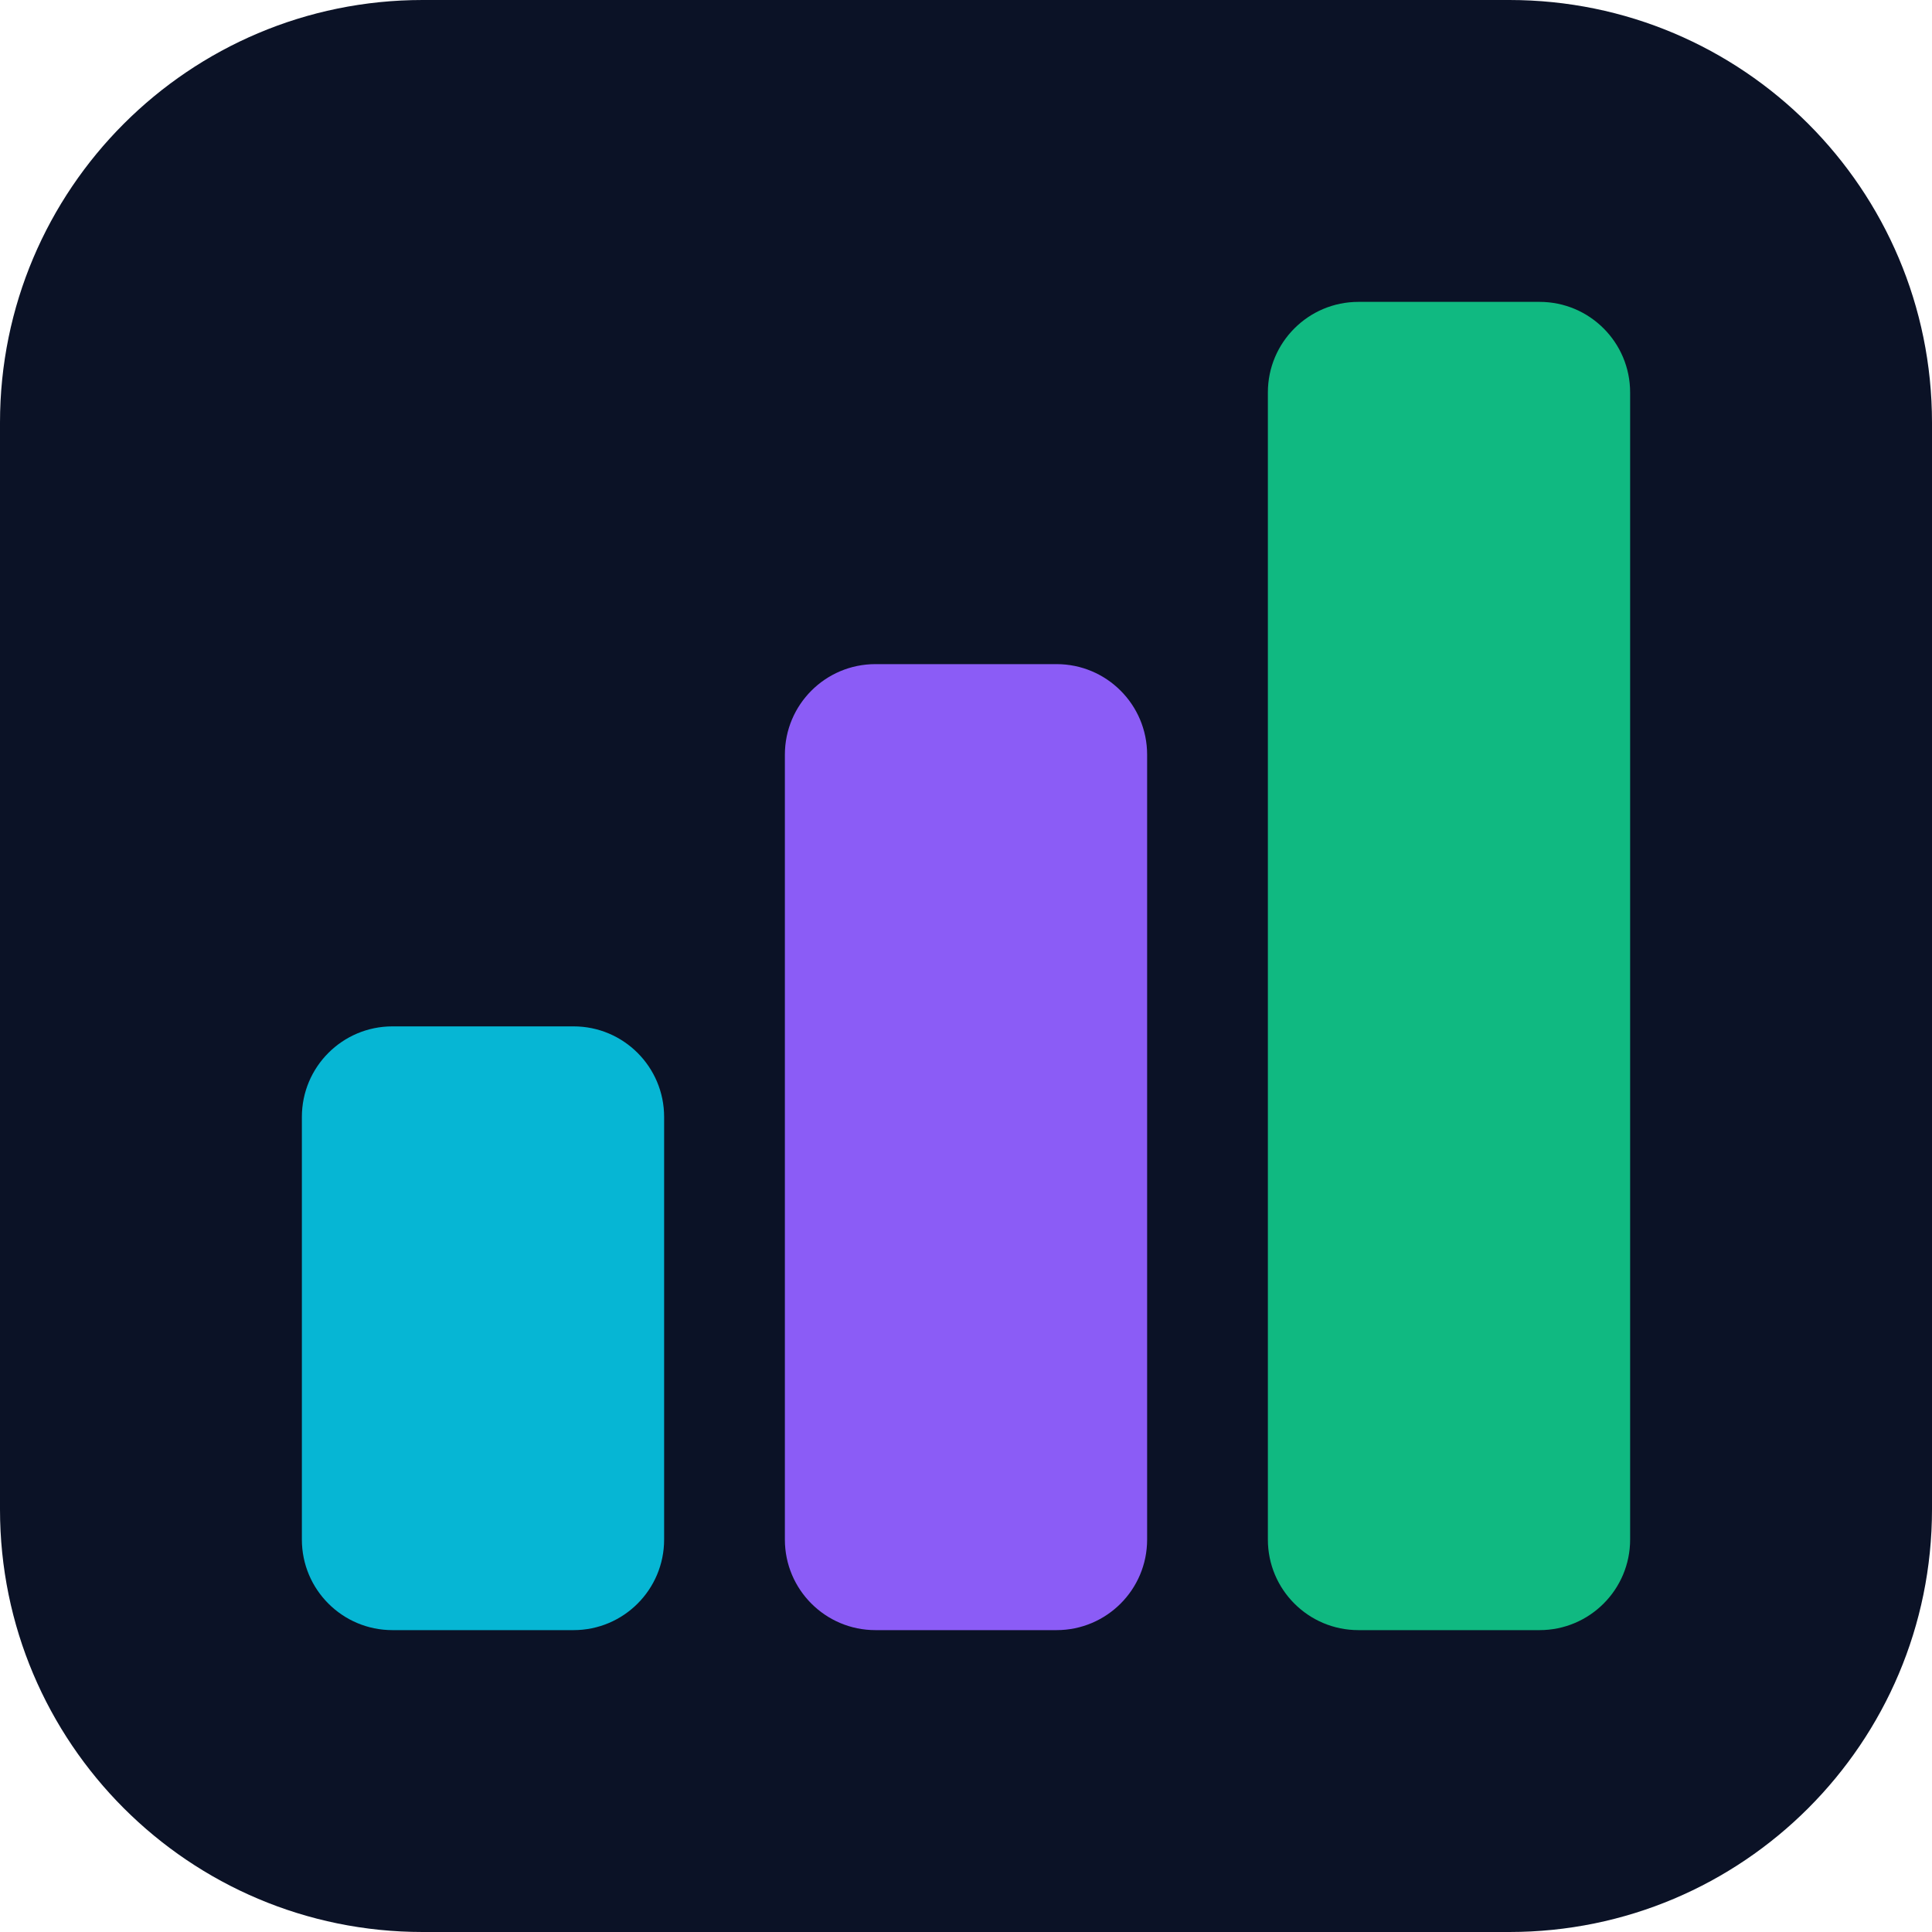
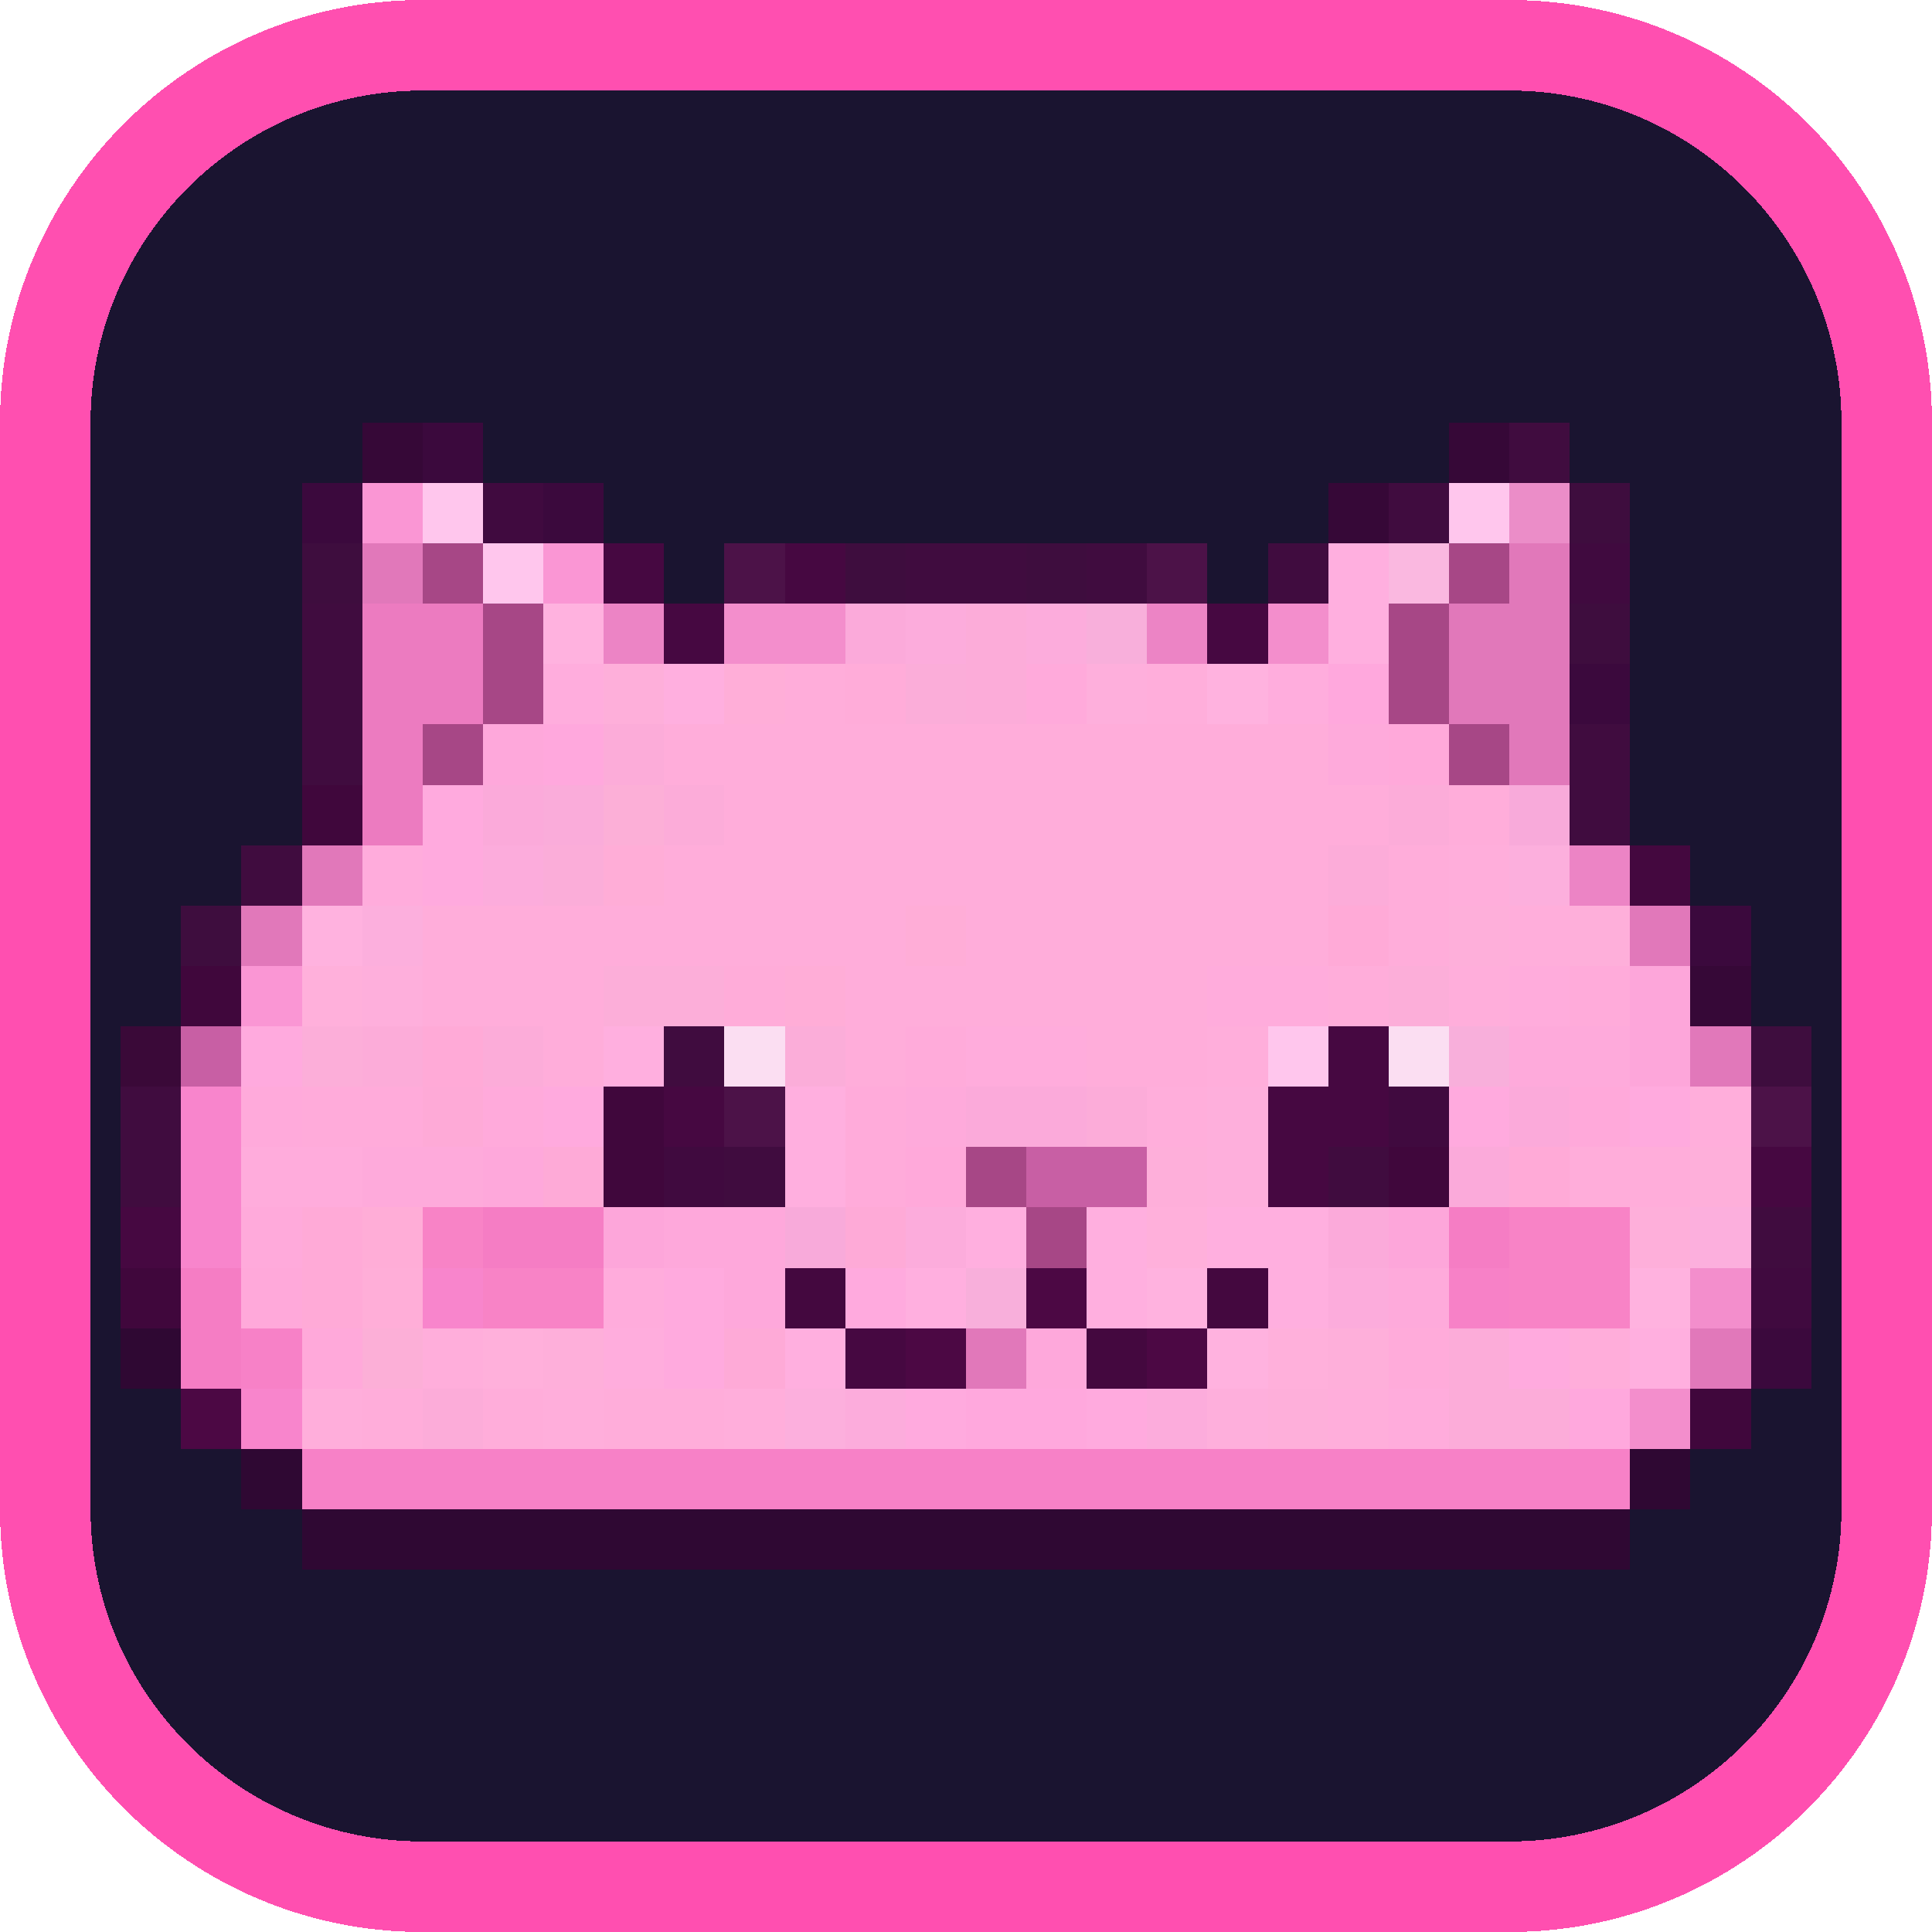
- <svg xmlns="http://www.w3.org/2000/svg" viewBox="0 0 64 64">
-   <rect width="64" height="64" rx="14" fill="#0b1226" />
-   <rect x="10" y="34" width="12" height="20" rx="3" fill="#06b6d4" />
-   <rect x="26" y="22" width="12" height="32" rx="3" fill="#8b5cf6" />
-   <rect x="42" y="10" width="12" height="44" rx="3" fill="#10b981" />
+ <svg xmlns="http://www.w3.org/2000/svg" viewBox="0 0 32 32" shape-rendering="crispEdges">
+   <rect width="32" height="32" rx="7" fill="#FF4FB0" />
+   <rect x="1.5" y="1.5" width="29" height="29" rx="5.5" fill="#1A1430" />
+   <rect x="6" y="7" width="1" height="1" fill="#360837" />
+   <rect x="7" y="7" width="1" height="1" fill="#3B093D" />
+   <rect x="24" y="7" width="1" height="1" fill="#360837" />
+   <rect x="25" y="7" width="1" height="1" fill="#400C3F" />
+   <rect x="5" y="8" width="1" height="1" fill="#3B093D" />
+   <rect x="6" y="8" width="1" height="1" fill="#FA96D4" />
+   <rect x="7" y="8" width="1" height="1" fill="#FFC6ED" />
+   <rect x="8" y="8" width="1" height="1" fill="#400A3F" />
+   <rect x="9" y="8" width="1" height="1" fill="#3B093D" />
+   <rect x="22" y="8" width="1" height="1" fill="#360837" />
+   <rect x="23" y="8" width="1" height="1" fill="#400C3F" />
+   <rect x="24" y="8" width="1" height="1" fill="#FFC6ED" />
+   <rect x="25" y="8" width="1" height="1" fill="#EB8DC8" />
+   <rect x="26" y="8" width="1" height="1" fill="#3E0D3E" />
+   <rect x="5" y="9" width="1" height="1" fill="#3E0D3E" />
+   <rect x="6" y="9" width="1" height="1" fill="#E178BA" />
+   <rect x="7" y="9" width="1" height="1" fill="#A74786" />
+   <rect x="8" y="9" width="1" height="1" fill="#FFC6ED" />
+   <rect x="9" y="9" width="1" height="1" fill="#FA96D4" />
+   <rect x="10" y="9" width="1" height="1" fill="#460841" />
+   <rect x="12" y="9" width="1" height="1" fill="#4C1248" />
+   <rect x="13" y="9" width="1" height="1" fill="#460841" />
+   <rect x="14" y="9" width="1" height="1" fill="#3E0D3E" />
+   <rect x="15" y="9" width="2" height="1" fill="#400C3F" />
+   <rect x="17" y="9" width="1" height="1" fill="#3E0D3E" />
+   <rect x="18" y="9" width="1" height="1" fill="#400C3F" />
+   <rect x="19" y="9" width="1" height="1" fill="#4C1248" />
+   <rect x="21" y="9" width="1" height="1" fill="#400C3F" />
+   <rect x="22" y="9" width="1" height="1" fill="#FFAFDF" />
+   <rect x="23" y="9" width="1" height="1" fill="#FAB8E0" />
+   <rect x="24" y="9" width="1" height="1" fill="#A74786" />
+   <rect x="25" y="9" width="1" height="1" fill="#E178BA" />
+   <rect x="26" y="9" width="1" height="1" fill="#400A3F" />
+   <rect x="5" y="10" width="1" height="1" fill="#400C3F" />
+   <rect x="6" y="10" width="2" height="1" fill="#EC7BC0" />
+   <rect x="8" y="10" width="1" height="1" fill="#A74786" />
+   <rect x="9" y="10" width="1" height="1" fill="#FFB2DF" />
+   <rect x="10" y="10" width="1" height="1" fill="#EC84C5" />
+   <rect x="11" y="10" width="1" height="1" fill="#460841" />
+   <rect x="12" y="10" width="2" height="1" fill="#F38ECC" />
+   <rect x="14" y="10" width="1" height="1" fill="#FBAADA" />
+   <rect x="15" y="10" width="1" height="1" fill="#FCACDC" />
+   <rect x="16" y="10" width="1" height="1" fill="#FCACD9" />
+   <rect x="17" y="10" width="1" height="1" fill="#FCACDC" />
+   <rect x="18" y="10" width="1" height="1" fill="#F8AFDB" />
+   <rect x="19" y="10" width="1" height="1" fill="#EC84C5" />
+   <rect x="20" y="10" width="1" height="1" fill="#460841" />
+   <rect x="21" y="10" width="1" height="1" fill="#F38ECC" />
+   <rect x="22" y="10" width="1" height="1" fill="#FFAFDF" />
+   <rect x="23" y="10" width="1" height="1" fill="#A74786" />
+   <rect x="24" y="10" width="2" height="1" fill="#E178BA" />
+   <rect x="26" y="10" width="1" height="1" fill="#3E0D3E" />
+   <rect x="5" y="11" width="1" height="1" fill="#400C3F" />
+   <rect x="6" y="11" width="2" height="1" fill="#EC7BC0" />
+   <rect x="8" y="11" width="1" height="1" fill="#A74786" />
+   <rect x="9" y="11" width="1" height="1" fill="#FFADDD" />
+   <rect x="10" y="11" width="1" height="1" fill="#FEAFDA" />
+   <rect x="11" y="11" width="1" height="1" fill="#FFAFDF" />
+   <rect x="12" y="11" width="1" height="1" fill="#FFAED8" />
+   <rect x="13" y="11" width="1" height="1" fill="#FFADDA" />
+   <rect x="14" y="11" width="1" height="1" fill="#FFACD9" />
+   <rect x="15" y="11" width="1" height="1" fill="#FBADD9" />
+   <rect x="16" y="11" width="1" height="1" fill="#FCACD9" />
+   <rect x="17" y="11" width="1" height="1" fill="#FFAADB" />
+   <rect x="18" y="11" width="1" height="1" fill="#FEAFDC" />
+   <rect x="19" y="11" width="1" height="1" fill="#FFAEDB" />
+   <rect x="20" y="11" width="1" height="1" fill="#FFB2DF" />
+   <rect x="21" y="11" width="1" height="1" fill="#FFADDD" />
+   <rect x="22" y="11" width="1" height="1" fill="#FFA8DD" />
+   <rect x="23" y="11" width="1" height="1" fill="#A74786" />
+   <rect x="24" y="11" width="2" height="1" fill="#E178BA" />
+   <rect x="26" y="11" width="1" height="1" fill="#3B093D" />
+   <rect x="5" y="12" width="1" height="1" fill="#400C3F" />
+   <rect x="6" y="12" width="1" height="1" fill="#EC7BC0" />
+   <rect x="7" y="12" width="1" height="1" fill="#A74786" />
+   <rect x="8" y="12" width="1" height="1" fill="#FEA8DB" />
+   <rect x="9" y="12" width="1" height="1" fill="#FFA8DD" />
+   <rect x="10" y="12" width="1" height="1" fill="#FCACD9" />
+   <rect x="11" y="12" width="11" height="1" fill="#FFADDA" />
+   <rect x="22" y="12" width="1" height="1" fill="#FEAADB" />
+   <rect x="23" y="12" width="1" height="1" fill="#FFA9DA" />
+   <rect x="24" y="12" width="1" height="1" fill="#A74786" />
+   <rect x="25" y="12" width="1" height="1" fill="#E178BA" />
+   <rect x="26" y="12" width="1" height="1" fill="#400C3F" />
+   <rect x="5" y="13" width="1" height="1" fill="#40073C" />
+   <rect x="6" y="13" width="1" height="1" fill="#EC7BC0" />
+   <rect x="7" y="13" width="1" height="1" fill="#FFAADE" />
+   <rect x="8" y="13" width="1" height="1" fill="#FBAADA" />
+   <rect x="9" y="13" width="1" height="1" fill="#FAACDA" />
+   <rect x="10" y="13" width="1" height="1" fill="#FCAFD7" />
+   <rect x="11" y="13" width="1" height="1" fill="#FCACD9" />
+   <rect x="12" y="13" width="11" height="1" fill="#FFADDA" />
+   <rect x="23" y="13" width="1" height="1" fill="#FCACD9" />
+   <rect x="24" y="13" width="1" height="1" fill="#FFADDA" />
+   <rect x="25" y="13" width="1" height="1" fill="#F8AADA" />
+   <rect x="26" y="13" width="1" height="1" fill="#400C3F" />
+   <rect x="4" y="14" width="1" height="1" fill="#400C3F" />
+   <rect x="5" y="14" width="1" height="1" fill="#E178BA" />
+   <rect x="6" y="14" width="1" height="1" fill="#FFACDC" />
+   <rect x="7" y="14" width="1" height="1" fill="#FFAADE" />
+   <rect x="8" y="14" width="1" height="1" fill="#FCACDC" />
+   <rect x="9" y="14" width="1" height="1" fill="#FBADD9" />
+   <rect x="10" y="14" width="1" height="1" fill="#FFADD7" />
+   <rect x="11" y="14" width="11" height="1" fill="#FFADDA" />
+   <rect x="22" y="14" width="1" height="1" fill="#FCACD9" />
+   <rect x="23" y="14" width="1" height="1" fill="#FFADDA" />
+   <rect x="24" y="14" width="1" height="1" fill="#FFAEDB" />
+   <rect x="25" y="14" width="1" height="1" fill="#FCAFDD" />
+   <rect x="26" y="14" width="1" height="1" fill="#EC84C5" />
+   <rect x="27" y="14" width="1" height="1" fill="#44083F" />
+   <rect x="3" y="15" width="1" height="1" fill="#3E0D3E" />
+   <rect x="4" y="15" width="1" height="1" fill="#E178BA" />
+   <rect x="5" y="15" width="1" height="1" fill="#FFB2DF" />
+   <rect x="6" y="15" width="1" height="1" fill="#FCAFDD" />
+   <rect x="7" y="15" width="8" height="1" fill="#FFADDA" />
+   <rect x="15" y="15" width="1" height="1" fill="#FFADD7" />
+   <rect x="16" y="15" width="6" height="1" fill="#FFADDA" />
+   <rect x="22" y="15" width="1" height="1" fill="#FFAAD7" />
+   <rect x="23" y="15" width="1" height="1" fill="#FFADDA" />
+   <rect x="24" y="15" width="1" height="1" fill="#FEAFDA" />
+   <rect x="25" y="15" width="1" height="1" fill="#FFAEDB" />
+   <rect x="26" y="15" width="1" height="1" fill="#FEAFDA" />
+   <rect x="27" y="15" width="1" height="1" fill="#E178BA" />
+   <rect x="28" y="15" width="1" height="1" fill="#3B093D" />
+   <rect x="3" y="16" width="1" height="1" fill="#40073C" />
+   <rect x="4" y="16" width="1" height="1" fill="#FA96D4" />
+   <rect x="5" y="16" width="1" height="1" fill="#FFB0DB" />
+   <rect x="6" y="16" width="1" height="1" fill="#FEAFDC" />
+   <rect x="7" y="16" width="3" height="1" fill="#FFADDA" />
+   <rect x="10" y="16" width="2" height="1" fill="#FCAED9" />
+   <rect x="12" y="16" width="1" height="1" fill="#FFACD9" />
+   <rect x="13" y="16" width="1" height="1" fill="#FFADD7" />
+   <rect x="14" y="16" width="6" height="1" fill="#FFADDA" />
+   <rect x="20" y="16" width="2" height="1" fill="#FFACDC" />
+   <rect x="22" y="16" width="1" height="1" fill="#FFADDA" />
+   <rect x="23" y="16" width="1" height="1" fill="#FCAED9" />
+   <rect x="24" y="16" width="1" height="1" fill="#FFAEDB" />
+   <rect x="25" y="16" width="1" height="1" fill="#FFACDC" />
+   <rect x="26" y="16" width="1" height="1" fill="#FFABDA" />
+   <rect x="27" y="16" width="1" height="1" fill="#FDA6DA" />
+   <rect x="28" y="16" width="1" height="1" fill="#360837" />
+   <rect x="2" y="17" width="1" height="1" fill="#3A0938" />
+   <rect x="3" y="17" width="1" height="1" fill="#C85FA4" />
+   <rect x="4" y="17" width="1" height="1" fill="#FFAADE" />
+   <rect x="5" y="17" width="1" height="1" fill="#FCAED9" />
+   <rect x="6" y="17" width="1" height="1" fill="#FCACD9" />
+   <rect x="7" y="17" width="1" height="1" fill="#FFAAD7" />
+   <rect x="8" y="17" width="1" height="1" fill="#FCACD9" />
+   <rect x="9" y="17" width="1" height="1" fill="#FFADDA" />
+   <rect x="10" y="17" width="1" height="1" fill="#FFAFDF" />
+   <rect x="11" y="17" width="1" height="1" fill="#400C3F" />
+   <rect x="12" y="17" width="1" height="1" fill="#FBDEF2" />
+   <rect x="13" y="17" width="1" height="1" fill="#FBADD9" />
+   <rect x="14" y="17" width="1" height="1" fill="#FFADDA" />
+   <rect x="15" y="17" width="1" height="1" fill="#FFABDA" />
+   <rect x="16" y="17" width="2" height="1" fill="#FFACDC" />
+   <rect x="18" y="17" width="2" height="1" fill="#FFADDA" />
+   <rect x="20" y="17" width="1" height="1" fill="#FFAEDB" />
+   <rect x="21" y="17" width="1" height="1" fill="#FFC6ED" />
+   <rect x="22" y="17" width="1" height="1" fill="#460841" />
+   <rect x="23" y="17" width="1" height="1" fill="#FBDEF2" />
+   <rect x="24" y="17" width="1" height="1" fill="#F8AFDB" />
+   <rect x="25" y="17" width="2" height="1" fill="#FEAADB" />
+   <rect x="27" y="17" width="1" height="1" fill="#FDA6DA" />
+   <rect x="28" y="17" width="1" height="1" fill="#E178BA" />
+   <rect x="29" y="17" width="1" height="1" fill="#3E0D3E" />
+   <rect x="2" y="18" width="1" height="1" fill="#400C3F" />
+   <rect x="3" y="18" width="1" height="1" fill="#F885CC" />
+   <rect x="4" y="18" width="1" height="1" fill="#FFAADB" />
+   <rect x="5" y="18" width="2" height="1" fill="#FFABDA" />
+   <rect x="7" y="18" width="1" height="1" fill="#FEAAD7" />
+   <rect x="8" y="18" width="1" height="1" fill="#FFAADB" />
+   <rect x="9" y="18" width="1" height="1" fill="#FFAADE" />
+   <rect x="10" y="18" width="1" height="1" fill="#40073C" />
+   <rect x="11" y="18" width="1" height="1" fill="#460841" />
+   <rect x="12" y="18" width="1" height="1" fill="#4C1248" />
+   <rect x="13" y="18" width="1" height="1" fill="#FFAFDF" />
+   <rect x="14" y="18" width="1" height="1" fill="#FFABDA" />
+   <rect x="15" y="18" width="1" height="1" fill="#FEAADB" />
+   <rect x="16" y="18" width="2" height="1" fill="#FBAADA" />
+   <rect x="18" y="18" width="1" height="1" fill="#FCACD9" />
+   <rect x="19" y="18" width="1" height="1" fill="#FFAEDB" />
+   <rect x="20" y="18" width="1" height="1" fill="#FEAFDC" />
+   <rect x="21" y="18" width="2" height="1" fill="#460841" />
+   <rect x="23" y="18" width="1" height="1" fill="#400A3F" />
+   <rect x="24" y="18" width="1" height="1" fill="#FFAADE" />
+   <rect x="25" y="18" width="1" height="1" fill="#FBAADA" />
+   <rect x="26" y="18" width="1" height="1" fill="#FFA9DA" />
+   <rect x="27" y="18" width="1" height="1" fill="#FFAADE" />
+   <rect x="28" y="18" width="1" height="1" fill="#FFAEDB" />
+   <rect x="29" y="18" width="1" height="1" fill="#4C1248" />
+   <rect x="2" y="19" width="1" height="1" fill="#400C3F" />
+   <rect x="3" y="19" width="1" height="1" fill="#F885CC" />
+   <rect x="4" y="19" width="2" height="1" fill="#FFACDC" />
+   <rect x="6" y="19" width="2" height="1" fill="#FEAADB" />
+   <rect x="8" y="19" width="1" height="1" fill="#FEA8DB" />
+   <rect x="9" y="19" width="1" height="1" fill="#FEAAD7" />
+   <rect x="10" y="19" width="1" height="1" fill="#40073C" />
+   <rect x="11" y="19" width="1" height="1" fill="#400A3F" />
+   <rect x="12" y="19" width="1" height="1" fill="#400C3F" />
+   <rect x="13" y="19" width="1" height="1" fill="#FFAFDF" />
+   <rect x="14" y="19" width="1" height="1" fill="#FFABDA" />
+   <rect x="15" y="19" width="1" height="1" fill="#FFA9DA" />
+   <rect x="16" y="19" width="1" height="1" fill="#A74786" />
+   <rect x="17" y="19" width="2" height="1" fill="#C85FA4" />
+   <rect x="19" y="19" width="1" height="1" fill="#FEAFDA" />
+   <rect x="20" y="19" width="1" height="1" fill="#FEAFDC" />
+   <rect x="21" y="19" width="1" height="1" fill="#460841" />
+   <rect x="22" y="19" width="1" height="1" fill="#400C3F" />
+   <rect x="23" y="19" width="1" height="1" fill="#40073C" />
+   <rect x="24" y="19" width="1" height="1" fill="#FBAADA" />
+   <rect x="25" y="19" width="1" height="1" fill="#FFAAD7" />
+   <rect x="26" y="19" width="2" height="1" fill="#FFADDA" />
+   <rect x="28" y="19" width="1" height="1" fill="#FEAFDA" />
+   <rect x="29" y="19" width="1" height="1" fill="#460841" />
+   <rect x="2" y="20" width="1" height="1" fill="#460841" />
+   <rect x="3" y="20" width="1" height="1" fill="#F885CC" />
+   <rect x="4" y="20" width="1" height="1" fill="#FFAADB" />
+   <rect x="5" y="20" width="1" height="1" fill="#FFAAD7" />
+   <rect x="6" y="20" width="1" height="1" fill="#FFADD7" />
+   <rect x="7" y="20" width="1" height="1" fill="#F883C6" />
+   <rect x="8" y="20" width="2" height="1" fill="#F57DC4" />
+   <rect x="10" y="20" width="1" height="1" fill="#FDA6DA" />
+   <rect x="11" y="20" width="2" height="1" fill="#FEA8DB" />
+   <rect x="13" y="20" width="1" height="1" fill="#F8AADA" />
+   <rect x="14" y="20" width="1" height="1" fill="#FEAAD7" />
+   <rect x="15" y="20" width="1" height="1" fill="#FCACDC" />
+   <rect x="16" y="20" width="1" height="1" fill="#FFAFDF" />
+   <rect x="17" y="20" width="1" height="1" fill="#A74786" />
+   <rect x="18" y="20" width="1" height="1" fill="#FFAFDF" />
+   <rect x="19" y="20" width="1" height="1" fill="#FFB0DB" />
+   <rect x="20" y="20" width="2" height="1" fill="#FFAFDF" />
+   <rect x="22" y="20" width="1" height="1" fill="#FBAADA" />
+   <rect x="23" y="20" width="1" height="1" fill="#FDA6DA" />
+   <rect x="24" y="20" width="1" height="1" fill="#F57DC4" />
+   <rect x="25" y="20" width="2" height="1" fill="#F883C6" />
+   <rect x="27" y="20" width="1" height="1" fill="#FEAFDA" />
+   <rect x="28" y="20" width="1" height="1" fill="#FCAFDD" />
+   <rect x="29" y="20" width="1" height="1" fill="#400C3F" />
+   <rect x="2" y="21" width="1" height="1" fill="#40073C" />
+   <rect x="3" y="21" width="1" height="1" fill="#F57DC4" />
+   <rect x="4" y="21" width="1" height="1" fill="#FFA9DA" />
+   <rect x="5" y="21" width="1" height="1" fill="#FFAAD7" />
+   <rect x="6" y="21" width="1" height="1" fill="#FFAED8" />
+   <rect x="7" y="21" width="1" height="1" fill="#F885CC" />
+   <rect x="8" y="21" width="2" height="1" fill="#F883C6" />
+   <rect x="10" y="21" width="1" height="1" fill="#FFACDC" />
+   <rect x="11" y="21" width="1" height="1" fill="#FFAADE" />
+   <rect x="12" y="21" width="1" height="1" fill="#FEA8DB" />
+   <rect x="13" y="21" width="1" height="1" fill="#44083F" />
+   <rect x="14" y="21" width="1" height="1" fill="#FFAADE" />
+   <rect x="15" y="21" width="1" height="1" fill="#FFAFDF" />
+   <rect x="16" y="21" width="1" height="1" fill="#F8AFDB" />
+   <rect x="17" y="21" width="1" height="1" fill="#4C0844" />
+   <rect x="18" y="21" width="1" height="1" fill="#FFAFDF" />
+   <rect x="19" y="21" width="1" height="1" fill="#FFB2DF" />
+   <rect x="20" y="21" width="1" height="1" fill="#44083F" />
+   <rect x="21" y="21" width="1" height="1" fill="#FFAFDF" />
+   <rect x="22" y="21" width="1" height="1" fill="#FCACDC" />
+   <rect x="23" y="21" width="1" height="1" fill="#FEAADB" />
+   <rect x="24" y="21" width="1" height="1" fill="#F781C7" />
+   <rect x="25" y="21" width="2" height="1" fill="#F883C6" />
+   <rect x="27" y="21" width="1" height="1" fill="#FFB2DF" />
+   <rect x="28" y="21" width="1" height="1" fill="#F38ECC" />
+   <rect x="29" y="21" width="1" height="1" fill="#400A3F" />
+   <rect x="2" y="22" width="1" height="1" fill="#2F0833" />
+   <rect x="3" y="22" width="1" height="1" fill="#F57DC4" />
+   <rect x="4" y="22" width="1" height="1" fill="#F781C7" />
+   <rect x="5" y="22" width="1" height="1" fill="#FFA9DA" />
+   <rect x="6" y="22" width="1" height="1" fill="#FCAFD7" />
+   <rect x="7" y="22" width="1" height="1" fill="#FFAEDB" />
+   <rect x="8" y="22" width="1" height="1" fill="#FFB0DB" />
+   <rect x="9" y="22" width="1" height="1" fill="#FEAFDA" />
+   <rect x="10" y="22" width="1" height="1" fill="#FFADDD" />
+   <rect x="11" y="22" width="1" height="1" fill="#FFAADE" />
+   <rect x="12" y="22" width="1" height="1" fill="#FEAAD7" />
+   <rect x="13" y="22" width="1" height="1" fill="#FFAFDF" />
+   <rect x="14" y="22" width="1" height="1" fill="#460841" />
+   <rect x="15" y="22" width="1" height="1" fill="#4C0844" />
+   <rect x="16" y="22" width="1" height="1" fill="#E178BA" />
+   <rect x="17" y="22" width="1" height="1" fill="#FEA8DB" />
+   <rect x="18" y="22" width="1" height="1" fill="#44083F" />
+   <rect x="19" y="22" width="1" height="1" fill="#4C0844" />
+   <rect x="20" y="22" width="1" height="1" fill="#FFB2DF" />
+   <rect x="21" y="22" width="1" height="1" fill="#FFB0DB" />
+   <rect x="22" y="22" width="1" height="1" fill="#FEAFDA" />
+   <rect x="23" y="22" width="1" height="1" fill="#FFABDA" />
+   <rect x="24" y="22" width="1" height="1" fill="#FCACD9" />
+   <rect x="25" y="22" width="1" height="1" fill="#FFAADE" />
+   <rect x="26" y="22" width="1" height="1" fill="#FFADDA" />
+   <rect x="27" y="22" width="1" height="1" fill="#FFAFDF" />
+   <rect x="28" y="22" width="1" height="1" fill="#E178BA" />
+   <rect x="29" y="22" width="1" height="1" fill="#3B093D" />
+   <rect x="3" y="23" width="1" height="1" fill="#4C0844" />
+   <rect x="4" y="23" width="1" height="1" fill="#F885CC" />
+   <rect x="5" y="23" width="1" height="1" fill="#FFAEDB" />
+   <rect x="6" y="23" width="1" height="1" fill="#FFADDA" />
+   <rect x="7" y="23" width="1" height="1" fill="#FCACD9" />
+   <rect x="8" y="23" width="1" height="1" fill="#FFADDA" />
+   <rect x="9" y="23" width="1" height="1" fill="#FFAEDB" />
+   <rect x="10" y="23" width="2" height="1" fill="#FFADDA" />
+   <rect x="12" y="23" width="1" height="1" fill="#FFAEDB" />
+   <rect x="13" y="23" width="1" height="1" fill="#FCAFDD" />
+   <rect x="14" y="23" width="1" height="1" fill="#FCACDC" />
+   <rect x="15" y="23" width="1" height="1" fill="#FFAADE" />
+   <rect x="16" y="23" width="2" height="1" fill="#FFA8DD" />
+   <rect x="18" y="23" width="1" height="1" fill="#FFAADE" />
+   <rect x="19" y="23" width="1" height="1" fill="#FCACDC" />
+   <rect x="20" y="23" width="1" height="1" fill="#FEAFDC" />
+   <rect x="21" y="23" width="1" height="1" fill="#FEAFDA" />
+   <rect x="22" y="23" width="1" height="1" fill="#FFAEDB" />
+   <rect x="23" y="23" width="1" height="1" fill="#FFACDC" />
+   <rect x="24" y="23" width="2" height="1" fill="#FCACD9" />
+   <rect x="26" y="23" width="1" height="1" fill="#FFA8DD" />
+   <rect x="27" y="23" width="1" height="1" fill="#F38ECC" />
+   <rect x="28" y="23" width="1" height="1" fill="#40073C" />
+   <rect x="4" y="24" width="1" height="1" fill="#2F0833" />
+   <rect x="5" y="24" width="22" height="1" fill="#F781C7" />
+   <rect x="27" y="24" width="1" height="1" fill="#2F0833" />
+   <rect x="5" y="25" width="22" height="1" fill="#2F0833" />
</svg>
